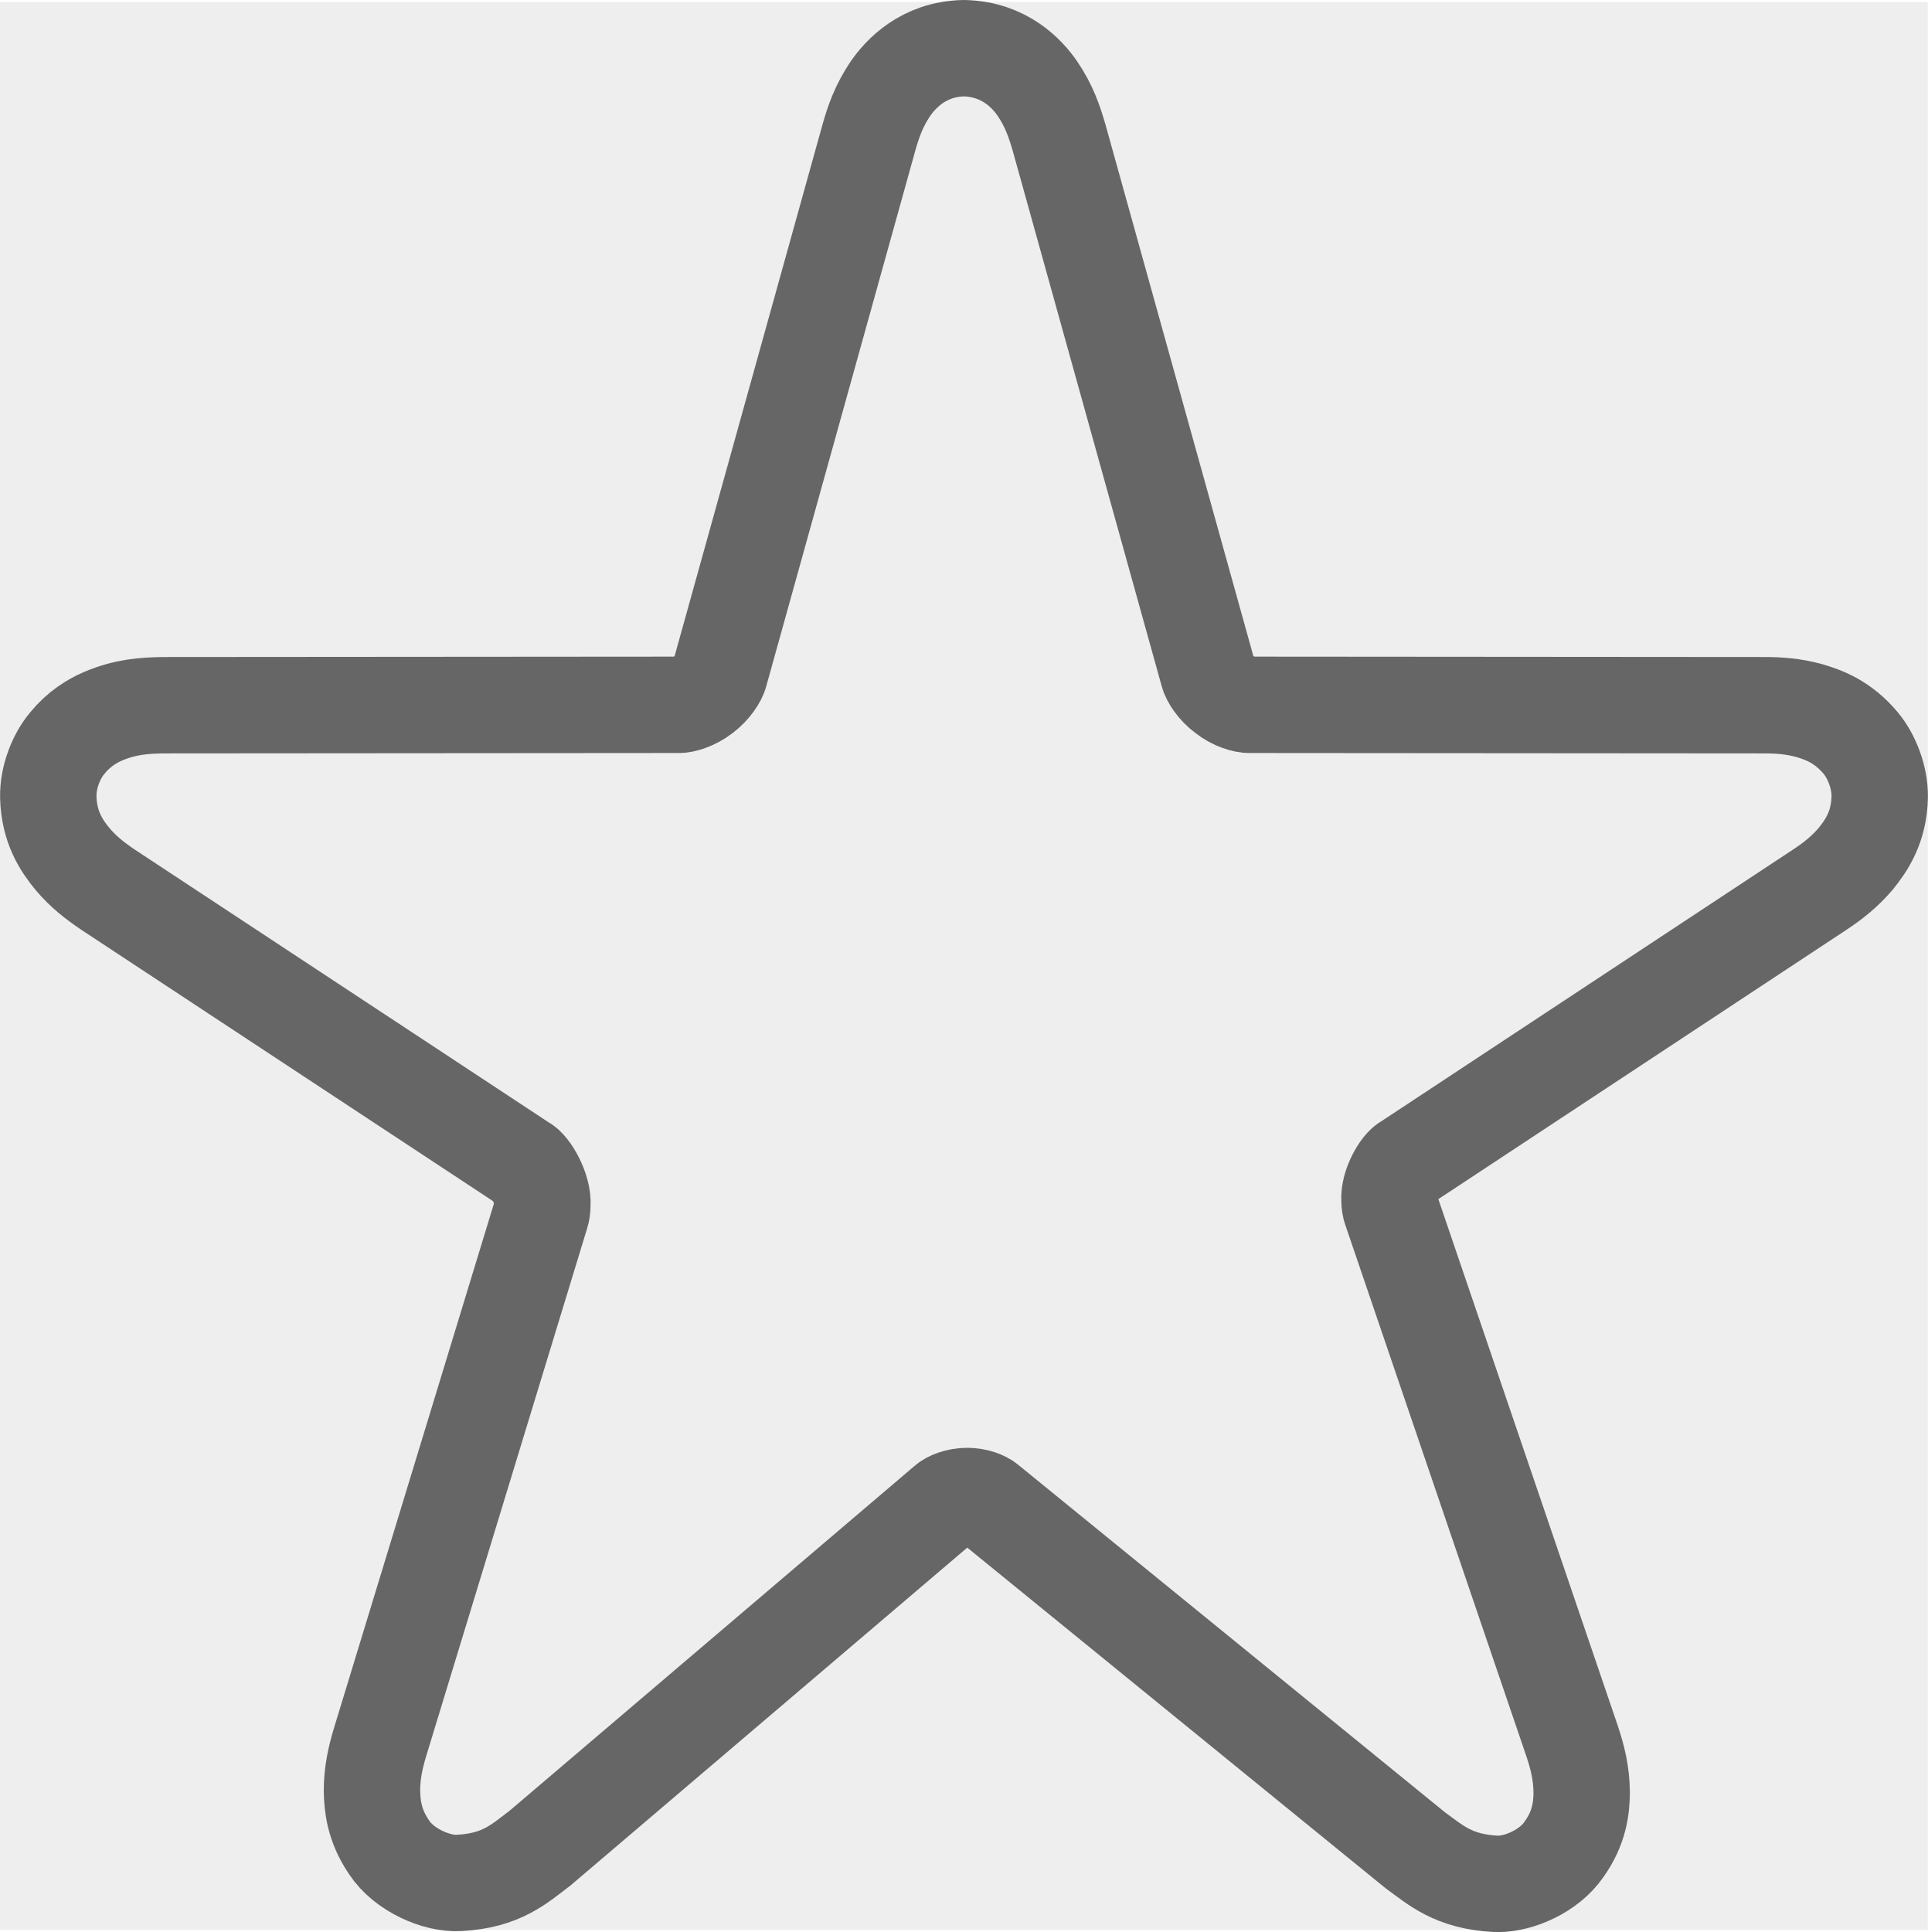
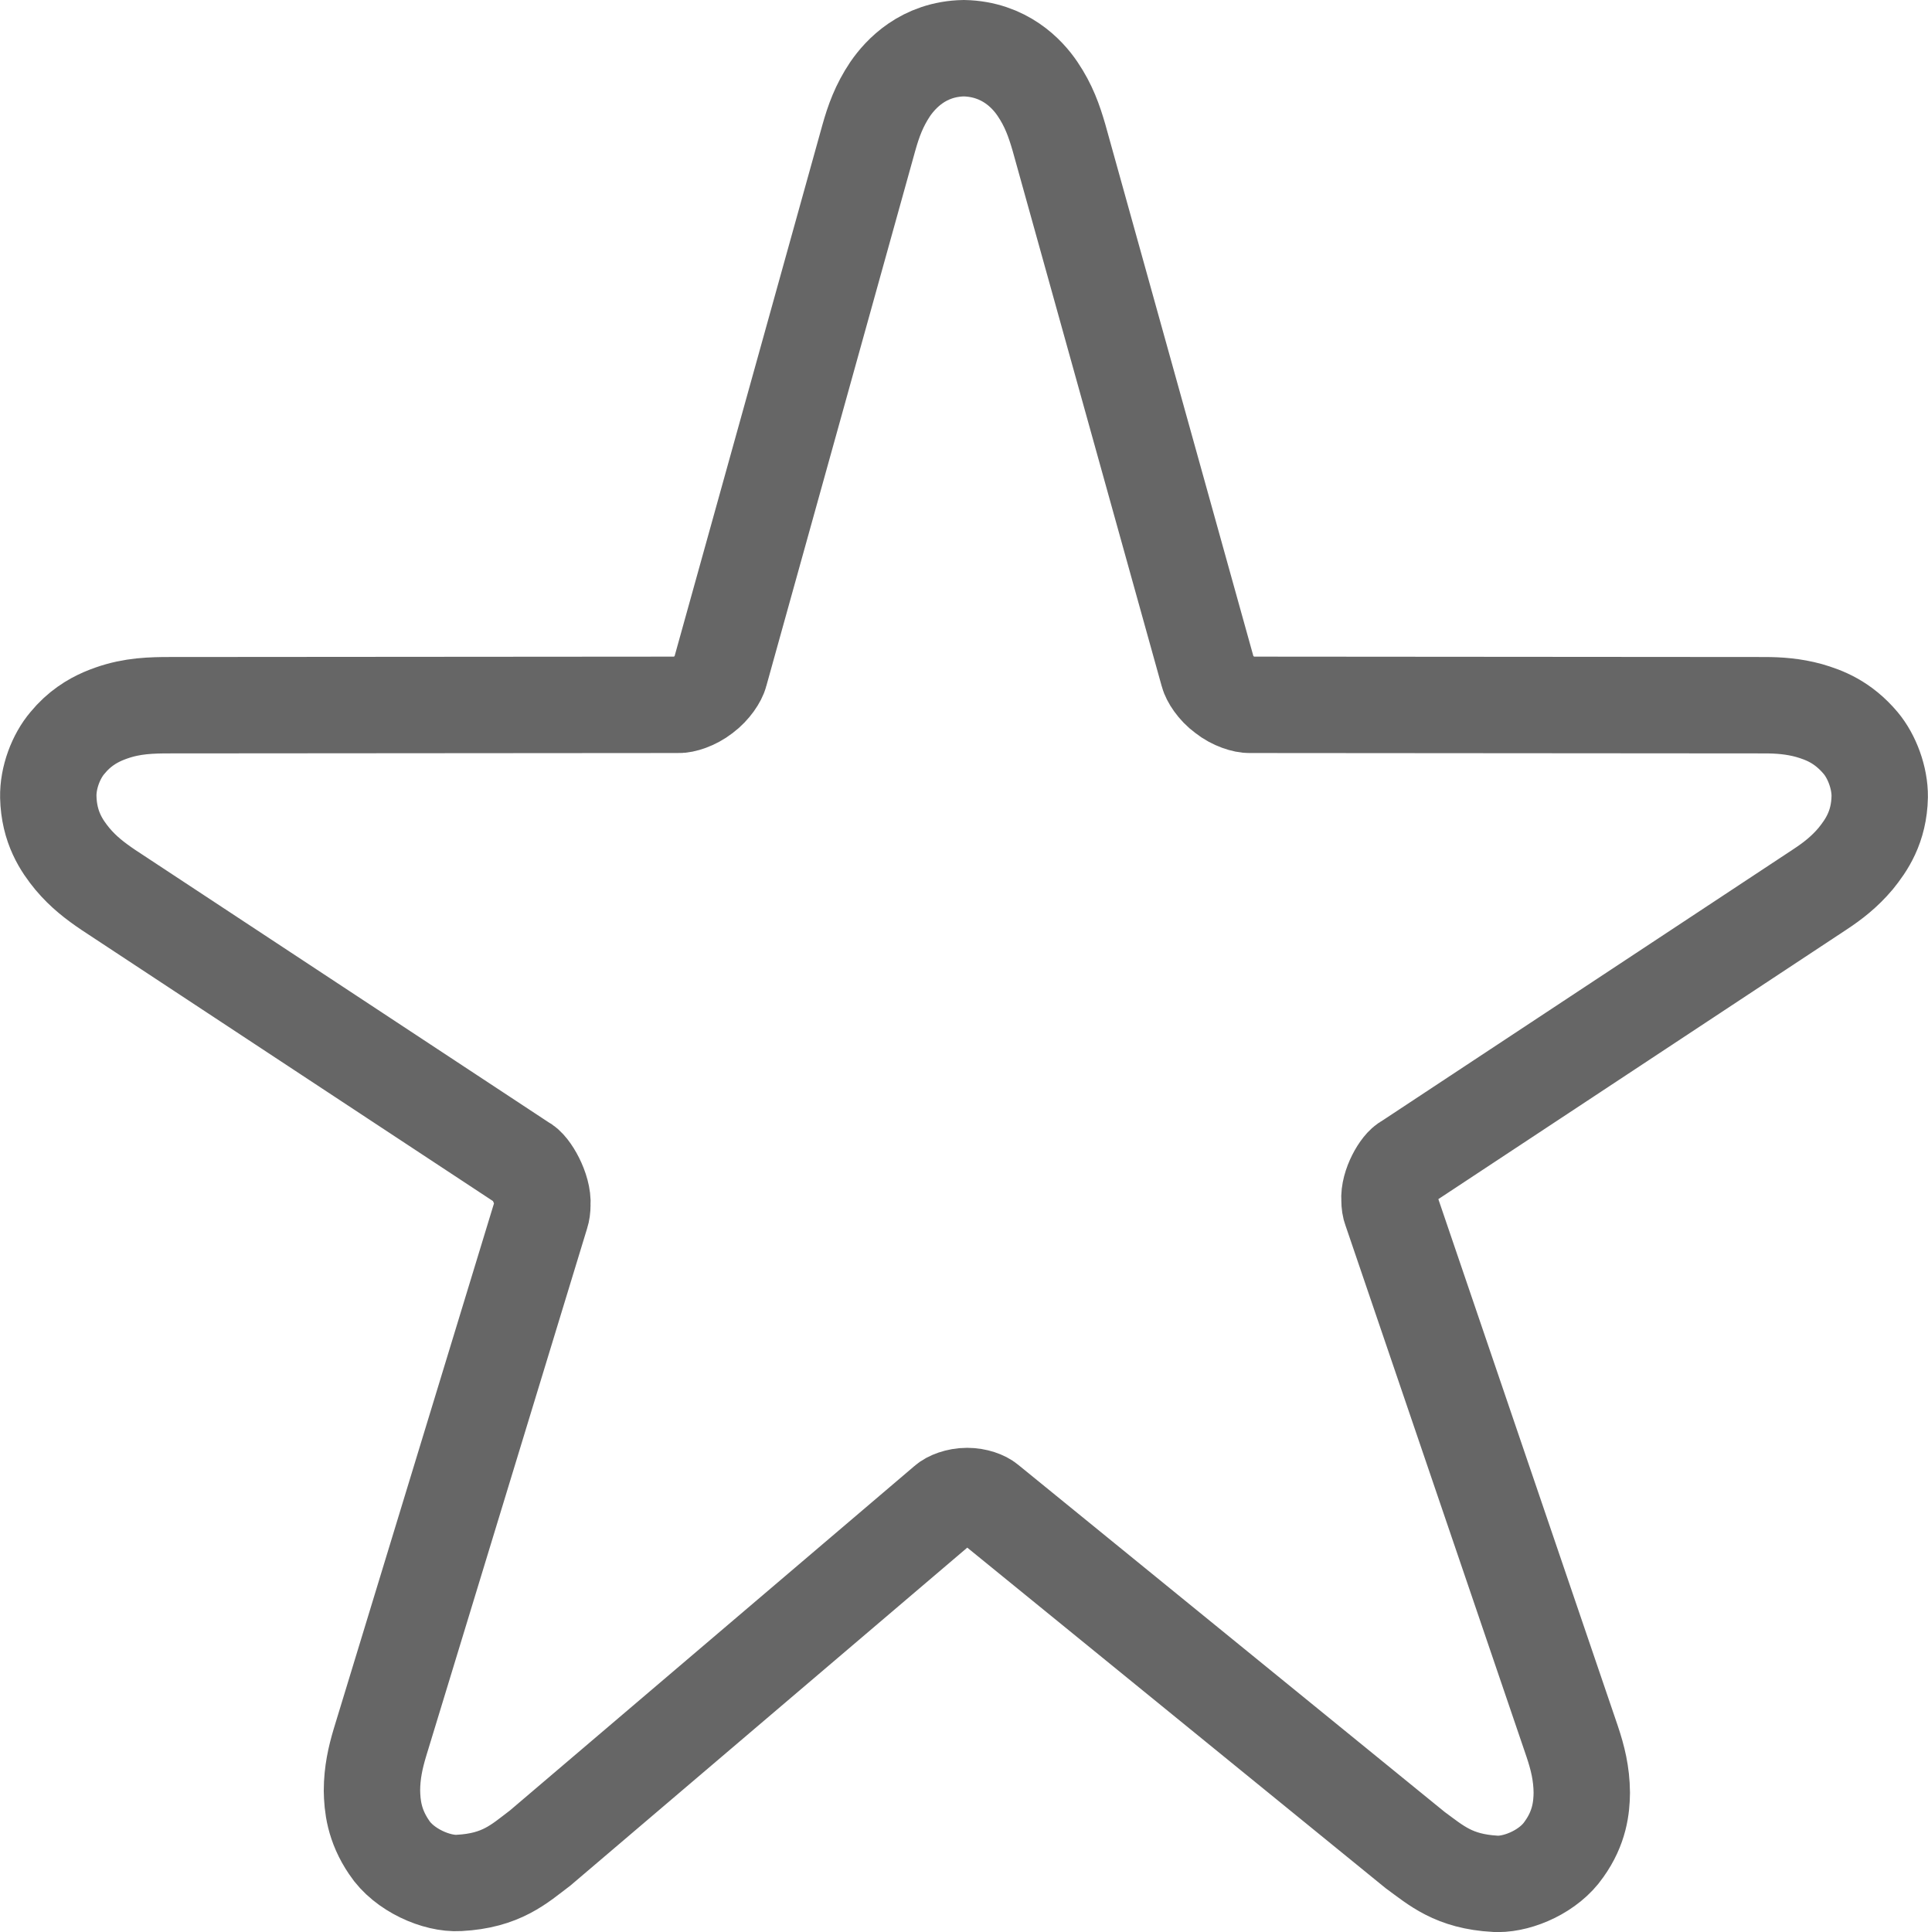
- <svg xmlns="http://www.w3.org/2000/svg" version="1.1" id="Layer_1" width="20.001" height="20.043" viewBox="0 0 20.001 20.043" overflow="visible" enable-background="new 0 0 20.001 20.043" xml:space="preserve">
-   <rect y="0.021" fill="#EEEEEE" width="20.001" height="20" />
-   <path fill="none" stroke="#666666" d="M19.304,7.708c-0.184-0.219-0.378-0.291-0.536-0.337c-0.161-0.044-0.31-0.055-0.464-0.055  l-5.339-0.004c-0.051,0.002-0.166-0.03-0.259-0.105c-0.098-0.071-0.159-0.172-0.171-0.22l-1.547-5.559  c-0.051-0.175-0.106-0.333-0.223-0.506C10.66,0.768,10.424,0.509,10.001,0.5C9.579,0.508,9.343,0.768,9.236,0.923  C9.12,1.096,9.063,1.256,9.014,1.43L7.468,6.986C7.456,7.035,7.395,7.135,7.297,7.208C7.202,7.282,7.088,7.315,7.039,7.312  L1.7,7.316C1.493,7.319,1.301,7.332,1.068,7.431C0.953,7.481,0.82,7.561,0.7,7.707C0.58,7.848,0.497,8.069,0.501,8.267  c0.007,0.316,0.14,0.509,0.25,0.643c0.115,0.137,0.237,0.23,0.373,0.322l4.304,2.836c0.076,0.032,0.212,0.271,0.199,0.43  c0,0.04-0.005,0.073-0.013,0.097l-1.672,5.482c-0.047,0.158-0.082,0.311-0.083,0.498c0.003,0.156,0.021,0.36,0.178,0.59  c0.154,0.235,0.494,0.383,0.725,0.369c0.441-0.023,0.624-0.197,0.843-0.363l4.207-3.582c0.034-0.032,0.123-0.069,0.222-0.069  c0.095,0,0.178,0.033,0.213,0.063l4.435,3.611c0.219,0.16,0.4,0.325,0.83,0.349c0.01,0,0.02,0.001,0.03,0.001  c0.221,0,0.531-0.134,0.684-0.358c0.163-0.227,0.182-0.435,0.184-0.589c-0.002-0.2-0.042-0.362-0.099-0.533l-1.88-5.517  c-0.009-0.022-0.015-0.058-0.015-0.099c-0.011-0.149,0.111-0.361,0.181-0.392l4.281-2.825c0.138-0.091,0.26-0.187,0.375-0.322  c0.109-0.135,0.243-0.326,0.249-0.643C19.505,8.07,19.422,7.849,19.304,7.708z" />
+ <svg xmlns="http://www.w3.org/2000/svg" version="1.1" id="Layer_1" width="20" height="20.043" viewBox="0 0 20 20.043" overflow="visible" enable-background="new 0 0 20 20.043" xml:space="preserve">
+   <rect y="0.021" fill="none" width="20" height="20" />
+   <path fill="none" stroke="#666666" d="M19.304,7.708c-0.185-0.219-0.378-0.291-0.536-0.337c-0.161-0.044-0.311-0.055-0.464-0.055  l-5.339-0.004c-0.051,0.002-0.166-0.03-0.26-0.105c-0.098-0.071-0.158-0.172-0.17-0.22l-1.548-5.559  c-0.051-0.175-0.106-0.333-0.223-0.506c-0.104-0.154-0.341-0.413-0.764-0.422C9.579,0.508,9.343,0.768,9.236,0.923  C9.12,1.096,9.063,1.256,9.014,1.43L7.468,6.986C7.456,7.035,7.395,7.135,7.297,7.208C7.202,7.282,7.088,7.315,7.039,7.312  L1.7,7.316C1.493,7.319,1.301,7.332,1.068,7.431C0.953,7.481,0.82,7.561,0.7,7.707c-0.12,0.141-0.203,0.362-0.199,0.56  c0.007,0.316,0.14,0.509,0.25,0.643c0.115,0.137,0.237,0.23,0.373,0.322l4.304,2.836c0.076,0.031,0.212,0.271,0.199,0.43  c0,0.04-0.005,0.072-0.013,0.097l-1.672,5.482c-0.047,0.157-0.082,0.312-0.083,0.498c0.003,0.155,0.021,0.36,0.178,0.59  c0.154,0.235,0.494,0.383,0.725,0.369c0.441-0.023,0.624-0.197,0.843-0.363l4.207-3.582c0.034-0.032,0.123-0.069,0.222-0.069  c0.095,0,0.178,0.033,0.213,0.063l4.435,3.61c0.219,0.16,0.4,0.326,0.83,0.35c0.01,0,0.02,0.001,0.029,0.001  c0.222,0,0.531-0.134,0.685-0.358c0.163-0.227,0.183-0.435,0.185-0.588c-0.002-0.201-0.043-0.363-0.1-0.533l-1.88-5.518  c-0.009-0.021-0.015-0.058-0.015-0.099c-0.012-0.149,0.11-0.361,0.181-0.392l4.28-2.826c0.139-0.091,0.261-0.187,0.375-0.322  c0.109-0.135,0.244-0.326,0.25-0.643C19.504,8.07,19.422,7.849,19.304,7.708z" />
</svg>
